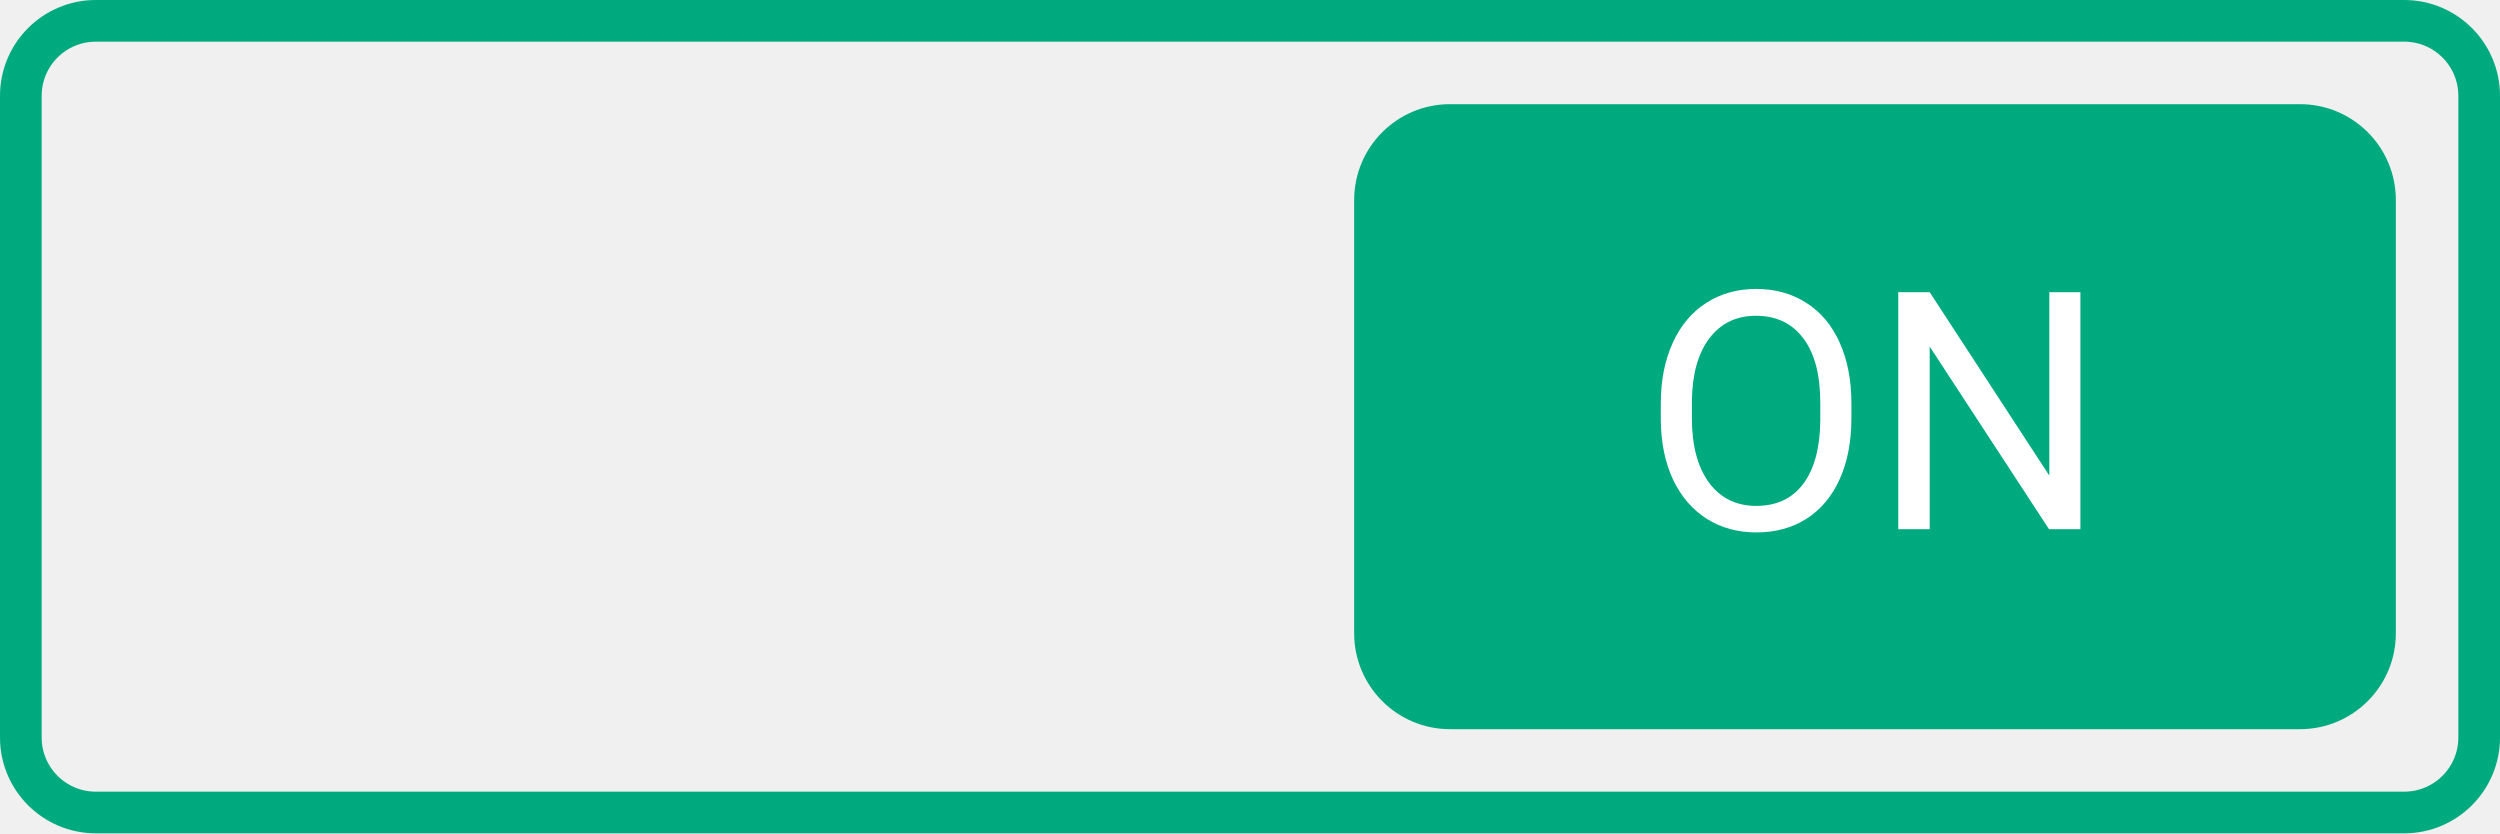
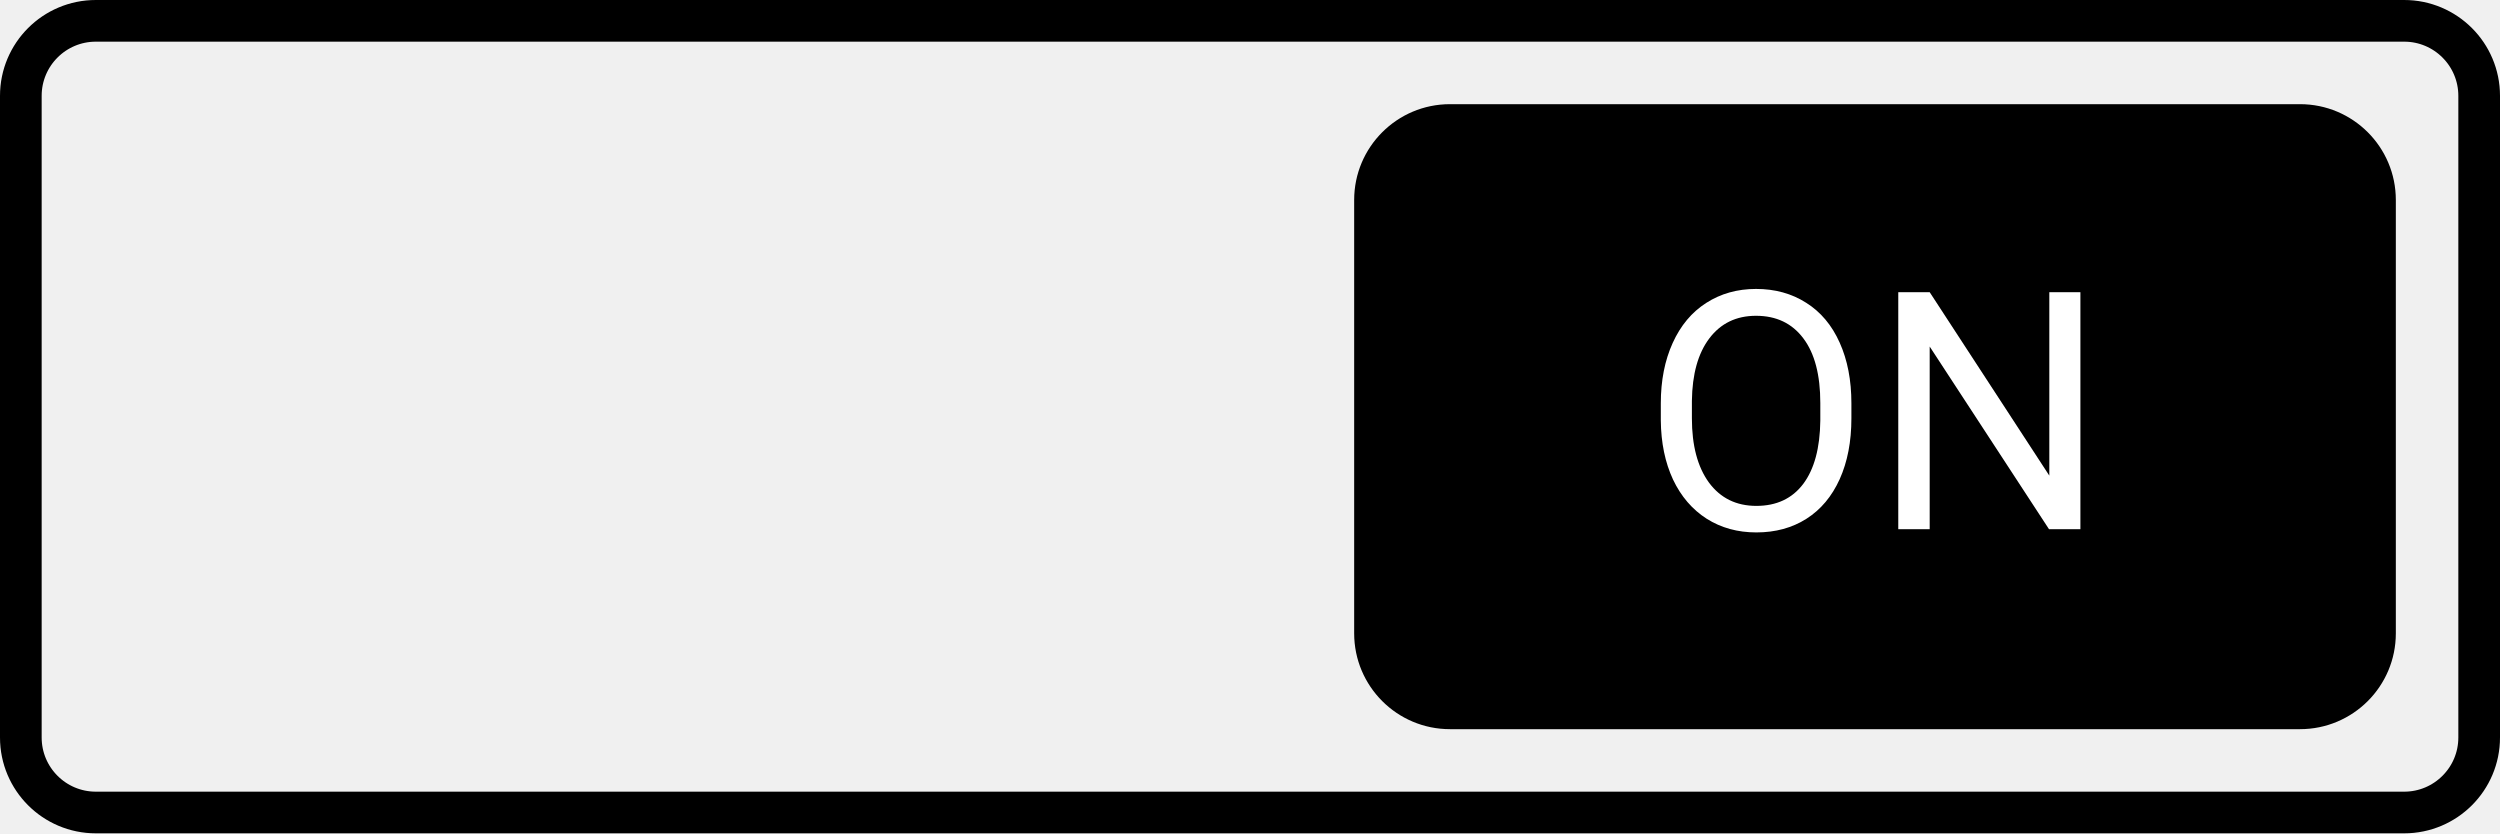
<svg xmlns="http://www.w3.org/2000/svg" width="600" height="200" viewBox="0 0 600 200" fill="none">
-   <rect x="5" y="5" width="590" height="190" rx="18" stroke="#00aa7f" stroke-width="10" />
-   <rect x="325" y="25" width="250" height="150" rx="23" fill="#00aa7f" />
+   <rect x="5" y="5" width="590" height="190" rx="18" stroke="#000000" stroke-width="10" />
+   <rect x="325" y="25" width="250" height="150" rx="23" fill="#000000" />
  <path d="M444.336 100.398C444.336 105.971 443.398 110.841 441.523 115.008C439.648 119.148 436.992 122.312 433.555 124.5C430.117 126.688 426.107 127.781 421.523 127.781C417.044 127.781 413.073 126.688 409.609 124.5C406.146 122.286 403.451 119.148 401.523 115.086C399.622 110.997 398.646 106.271 398.594 100.906V96.805C398.594 91.336 399.544 86.505 401.445 82.312C403.346 78.12 406.029 74.917 409.492 72.703C412.982 70.463 416.966 69.344 421.445 69.344C426.003 69.344 430.013 70.451 433.477 72.664C436.966 74.852 439.648 78.042 441.523 82.234C443.398 86.401 444.336 91.258 444.336 96.805V100.398ZM436.875 96.727C436.875 89.982 435.521 84.812 432.812 81.219C430.104 77.599 426.315 75.789 421.445 75.789C416.706 75.789 412.969 77.599 410.234 81.219C407.526 84.812 406.133 89.812 406.055 96.219V100.398C406.055 106.935 407.422 112.078 410.156 115.828C412.917 119.552 416.706 121.414 421.523 121.414C426.367 121.414 430.117 119.656 432.773 116.141C435.43 112.599 436.797 107.534 436.875 100.945V96.727ZM499.297 127H491.758L463.125 83.172V127H455.586V70.125H463.125L491.836 114.148V70.125H499.297V127Z" fill="white" />
</svg>
